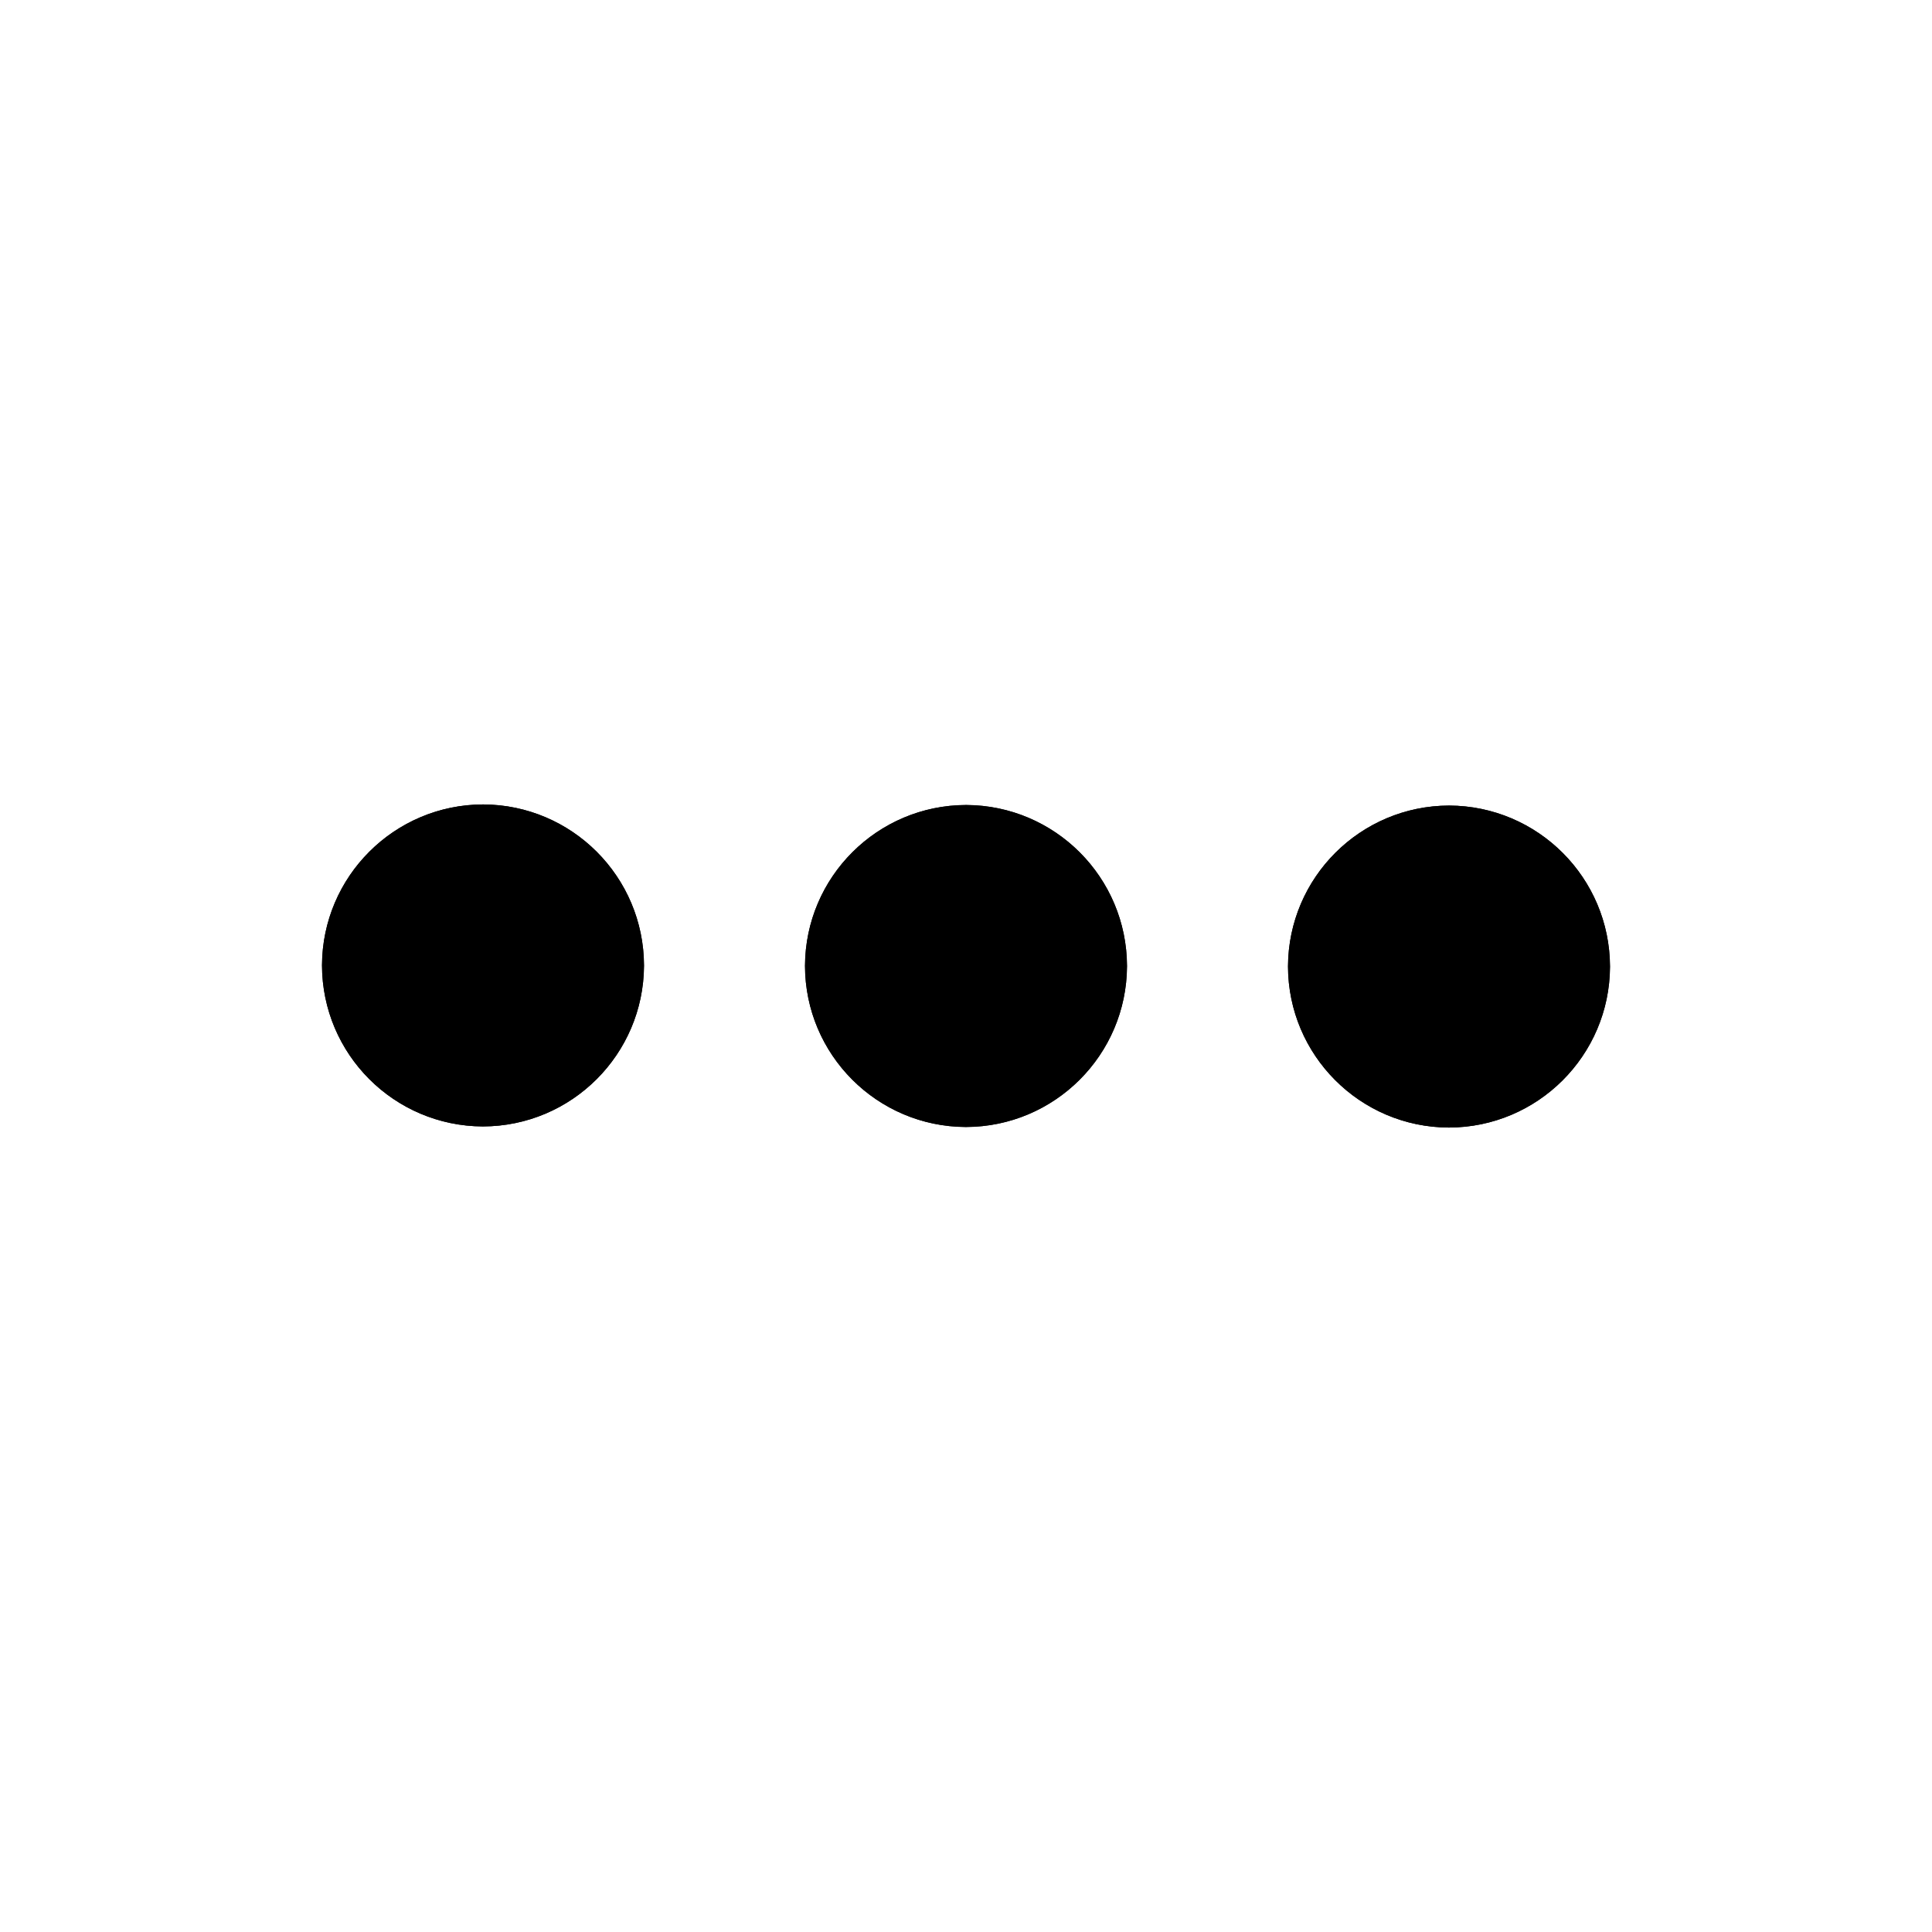
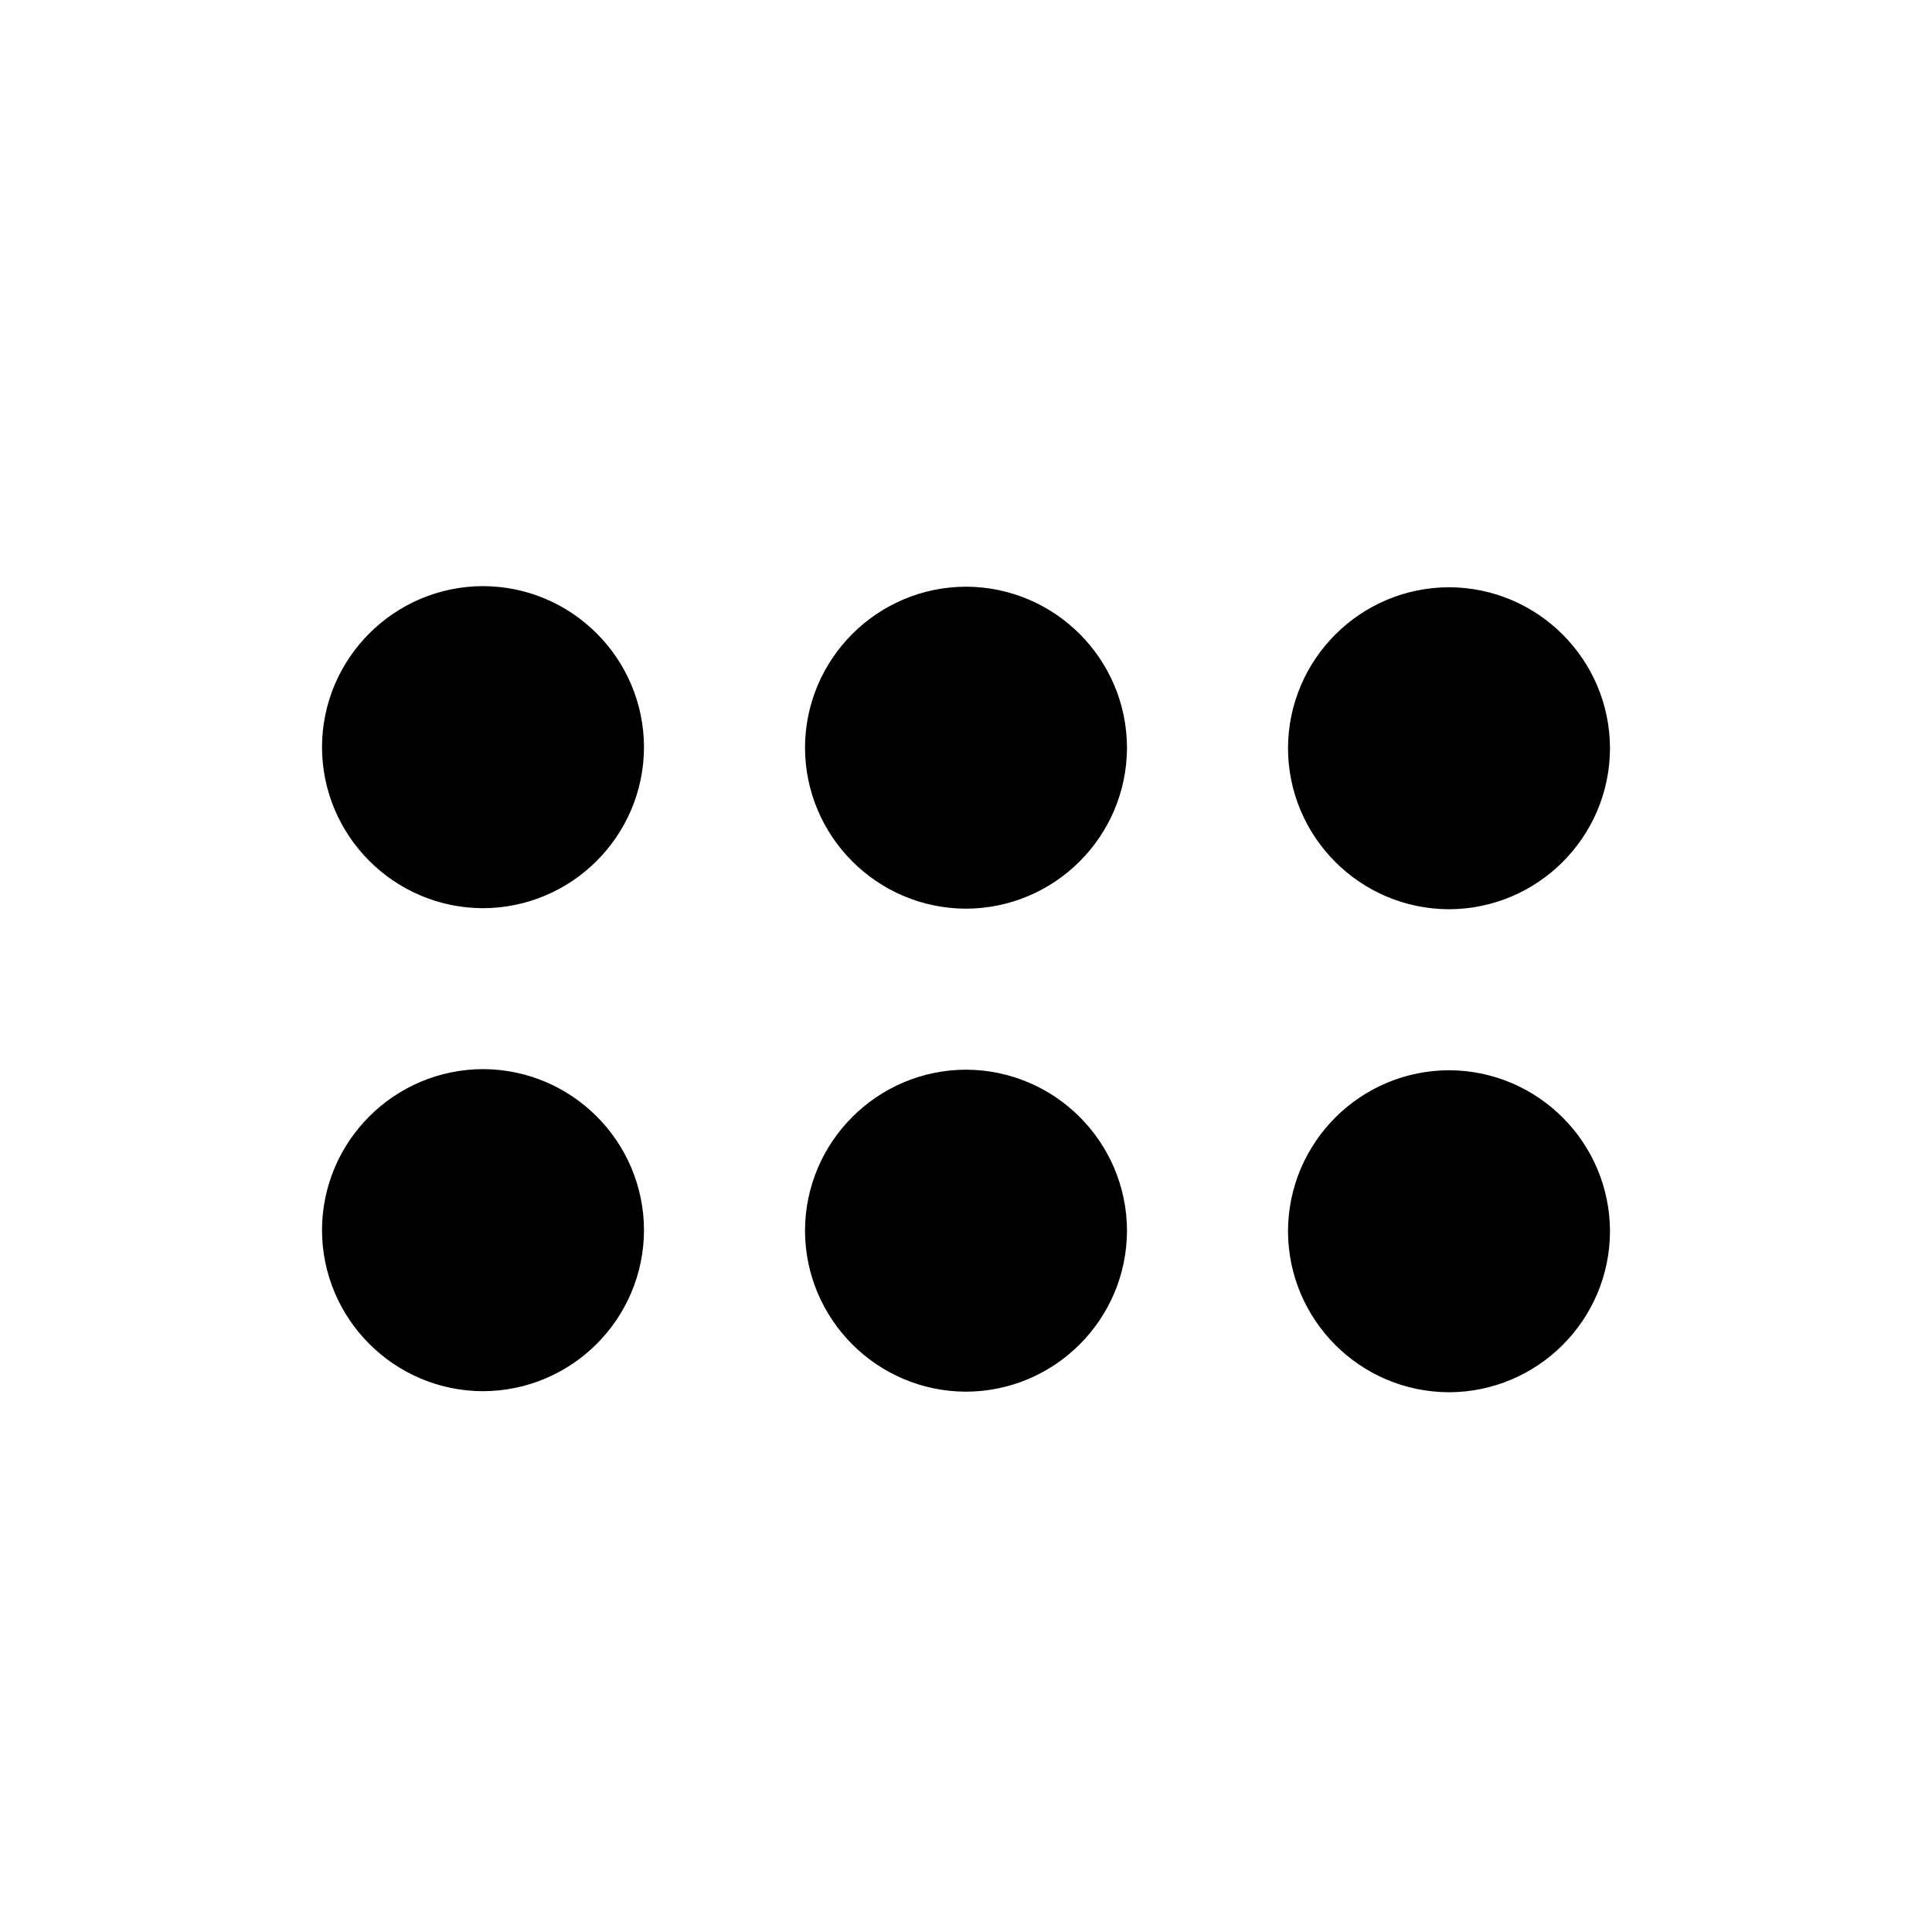
<svg xmlns="http://www.w3.org/2000/svg" fill="currentColor" viewBox="0 0 24 24">
-   <path d="M16 12.005a2.006 2.006 0 0 0 1.998 2.002A2.006 2.006 0 0 0 20 12.009a2.006 2.006 0 0 0-1.998-2.002A2.006 2.006 0 0 0 16 12.005m-2-.003A2.006 2.006 0 0 0 12.002 10 2.006 2.006 0 0 0 10 11.998 2.006 2.006 0 0 0 11.998 14 2.006 2.006 0 0 0 14 12.002m-6-.007a2.006 2.006 0 0 0-1.998-2.002A2.006 2.006 0 0 0 4 11.991a2.006 2.006 0 0 0 1.998 2.002A2.006 2.006 0 0 0 8 11.995" />
-   <path d="M16 12.005a2.006 2.006 0 0 0 1.998 2.002A2.006 2.006 0 0 0 20 12.009a2.006 2.006 0 0 0-1.998-2.002A2.006 2.006 0 0 0 16 12.005m-2-.003A2.006 2.006 0 0 0 12.002 10 2.006 2.006 0 0 0 10 11.998 2.006 2.006 0 0 0 11.998 14 2.006 2.006 0 0 0 14 12.002m-6-.007a2.006 2.006 0 0 0-1.998-2.002A2.006 2.006 0 0 0 4 11.991a2.006 2.006 0 0 0 1.998 2.002A2.006 2.006 0 0 0 8 11.995" />
+   <path d="M16 9.293a2.006 2.006 0 0 0 1.998 2.002A2.006 2.006 0 0 0 20 9.297a2.006 2.006 0 0 0-1.998-2.002A2.006 2.006 0 0 0 16 9.293m-2-.003a2.006 2.006 0 0 0-1.998-2.002A2.006 2.006 0 0 0 10 9.286a2.006 2.006 0 0 0 1.998 2.002A2.006 2.006 0 0 0 14 9.29m-6-.007a2.006 2.006 0 0 0-1.998-2.002A2.006 2.006 0 0 0 4 9.28a2.006 2.006 0 0 0 1.998 2.002A2.006 2.006 0 0 0 8 9.283M16 15.293a2.006 2.006 0 0 0 1.998 2.002A2.006 2.006 0 0 0 20 15.297a2.006 2.006 0 0 0-1.998-2.002A2.006 2.006 0 0 0 16 15.293m-2-.003a2.006 2.006 0 0 0-1.998-2.002A2.006 2.006 0 0 0 10 15.286a2.006 2.006 0 0 0 1.998 2.002A2.006 2.006 0 0 0 14 15.29m-6-.007a2.006 2.006 0 0 0-1.998-2.002A2.006 2.006 0 0 0 4 15.28a2.006 2.006 0 0 0 1.998 2.002A2.006 2.006 0 0 0 8 15.283" />
</svg>
